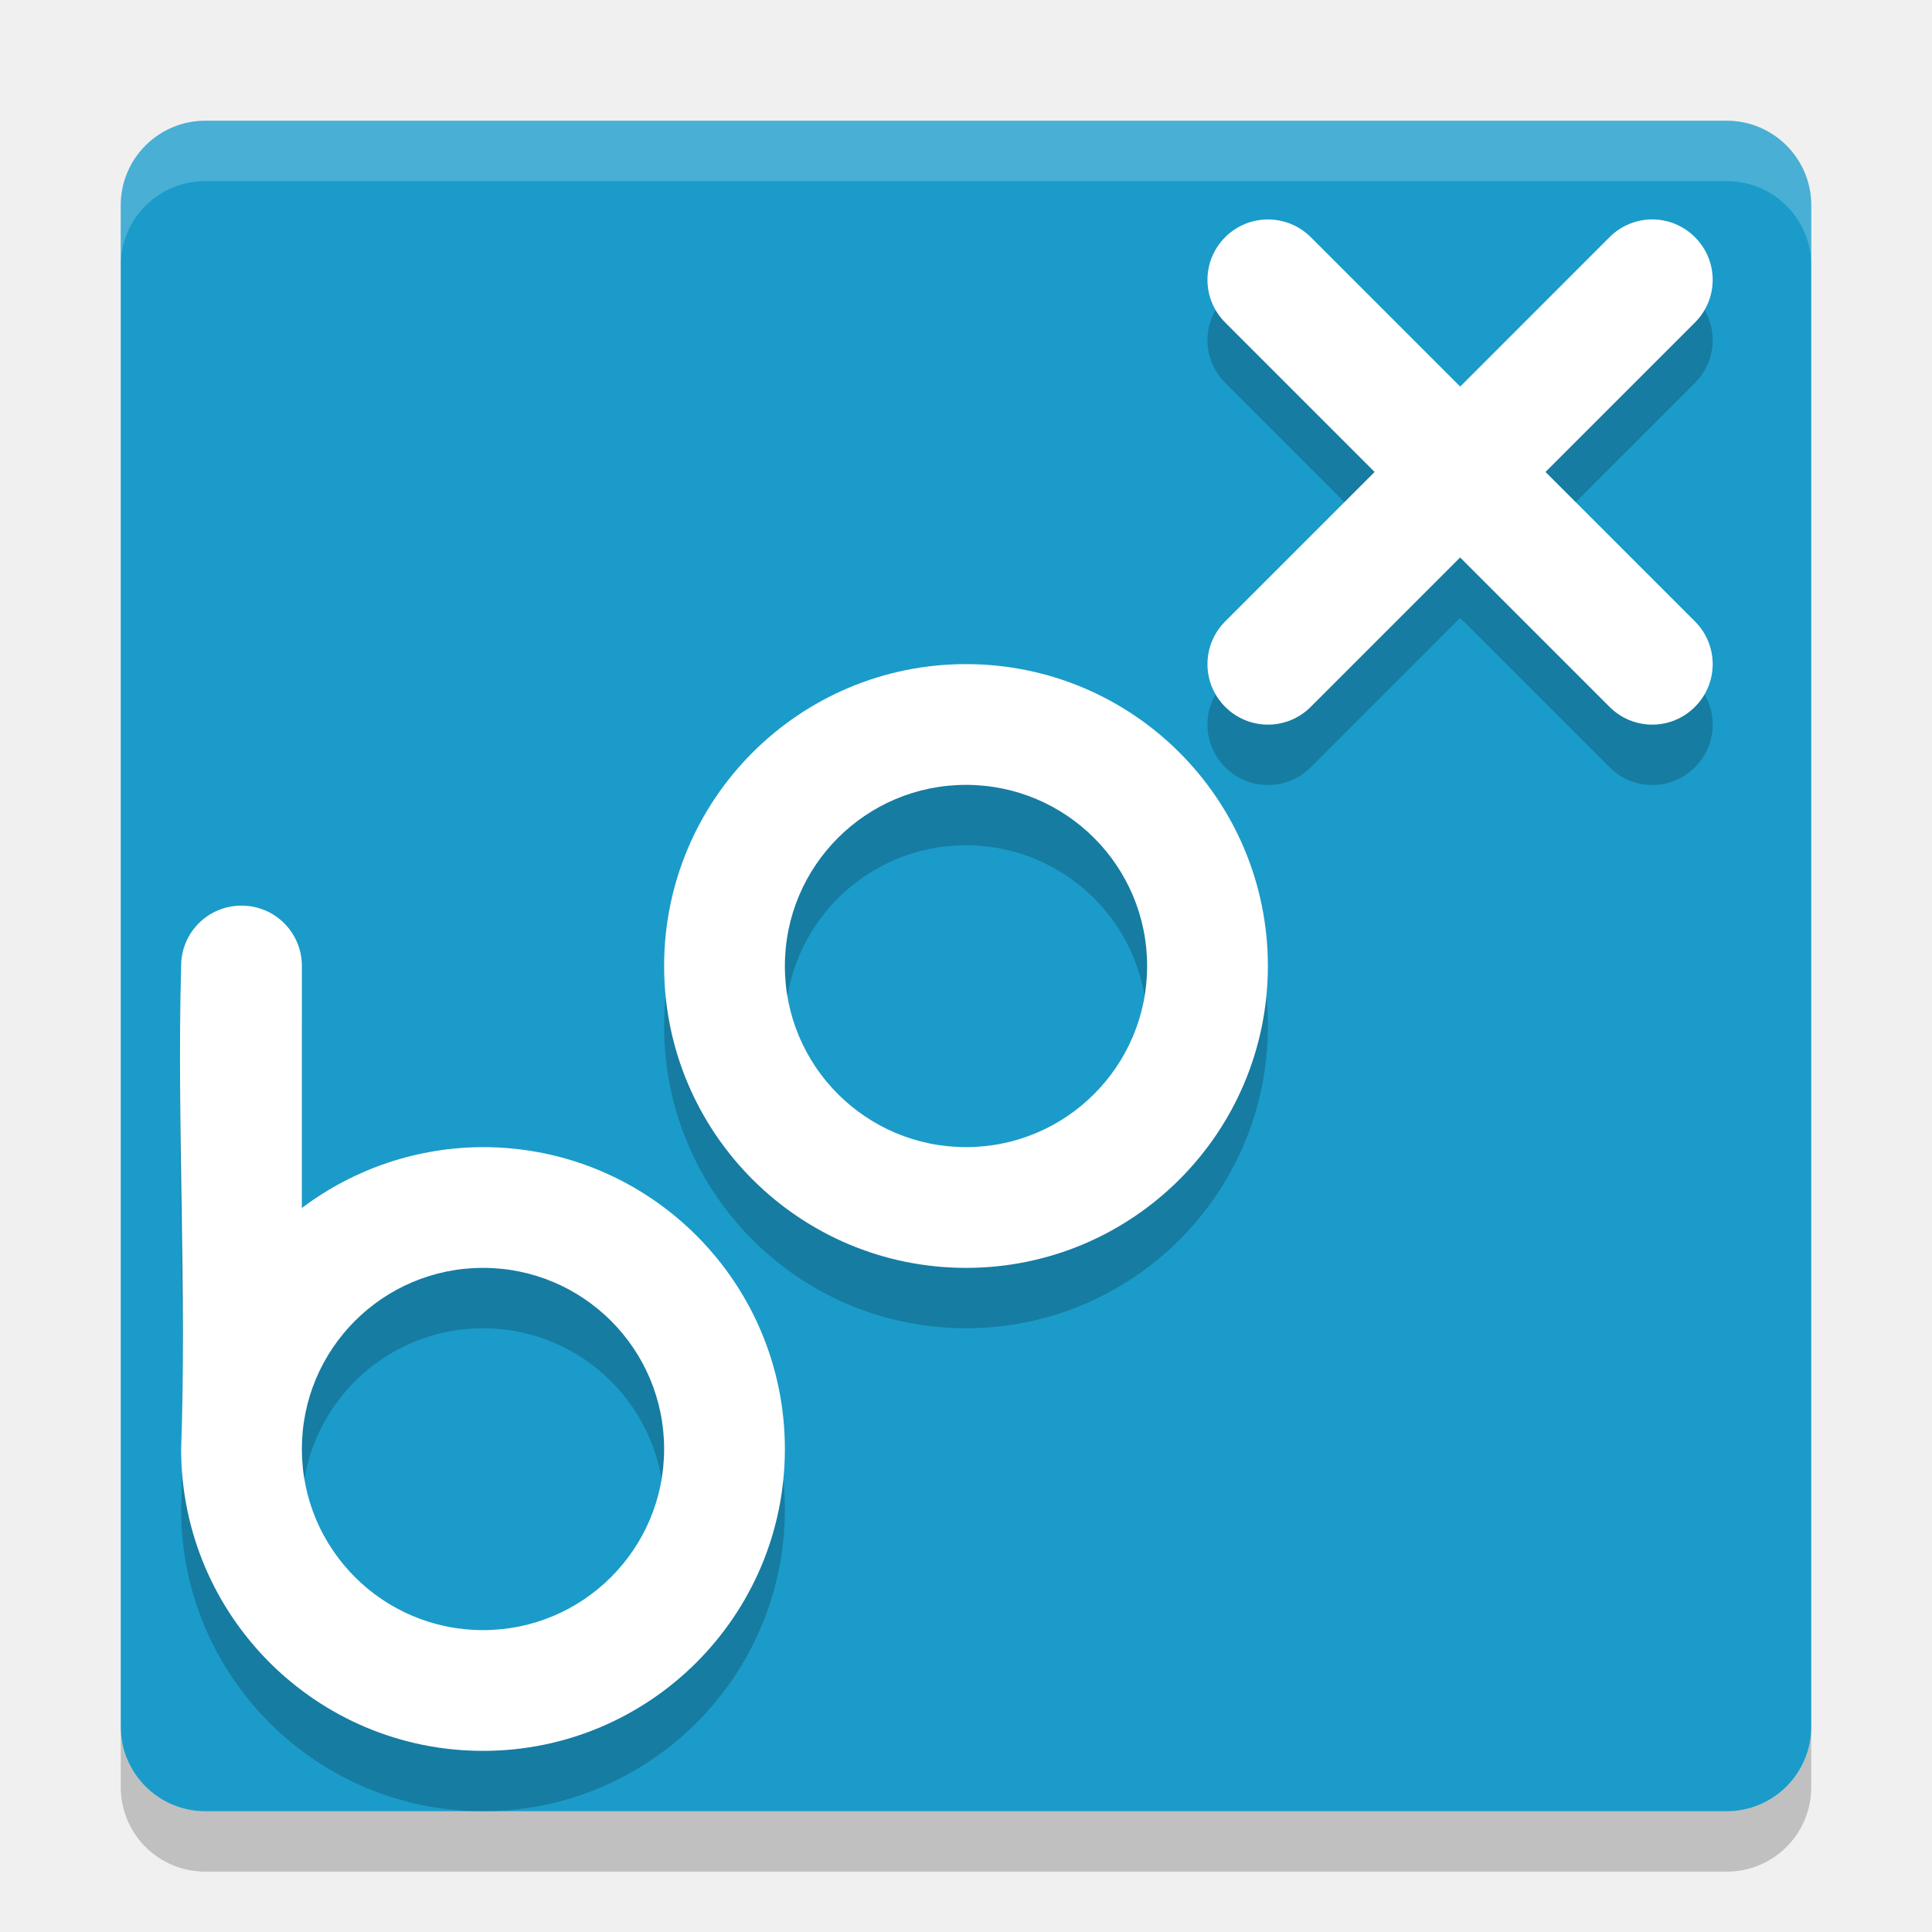
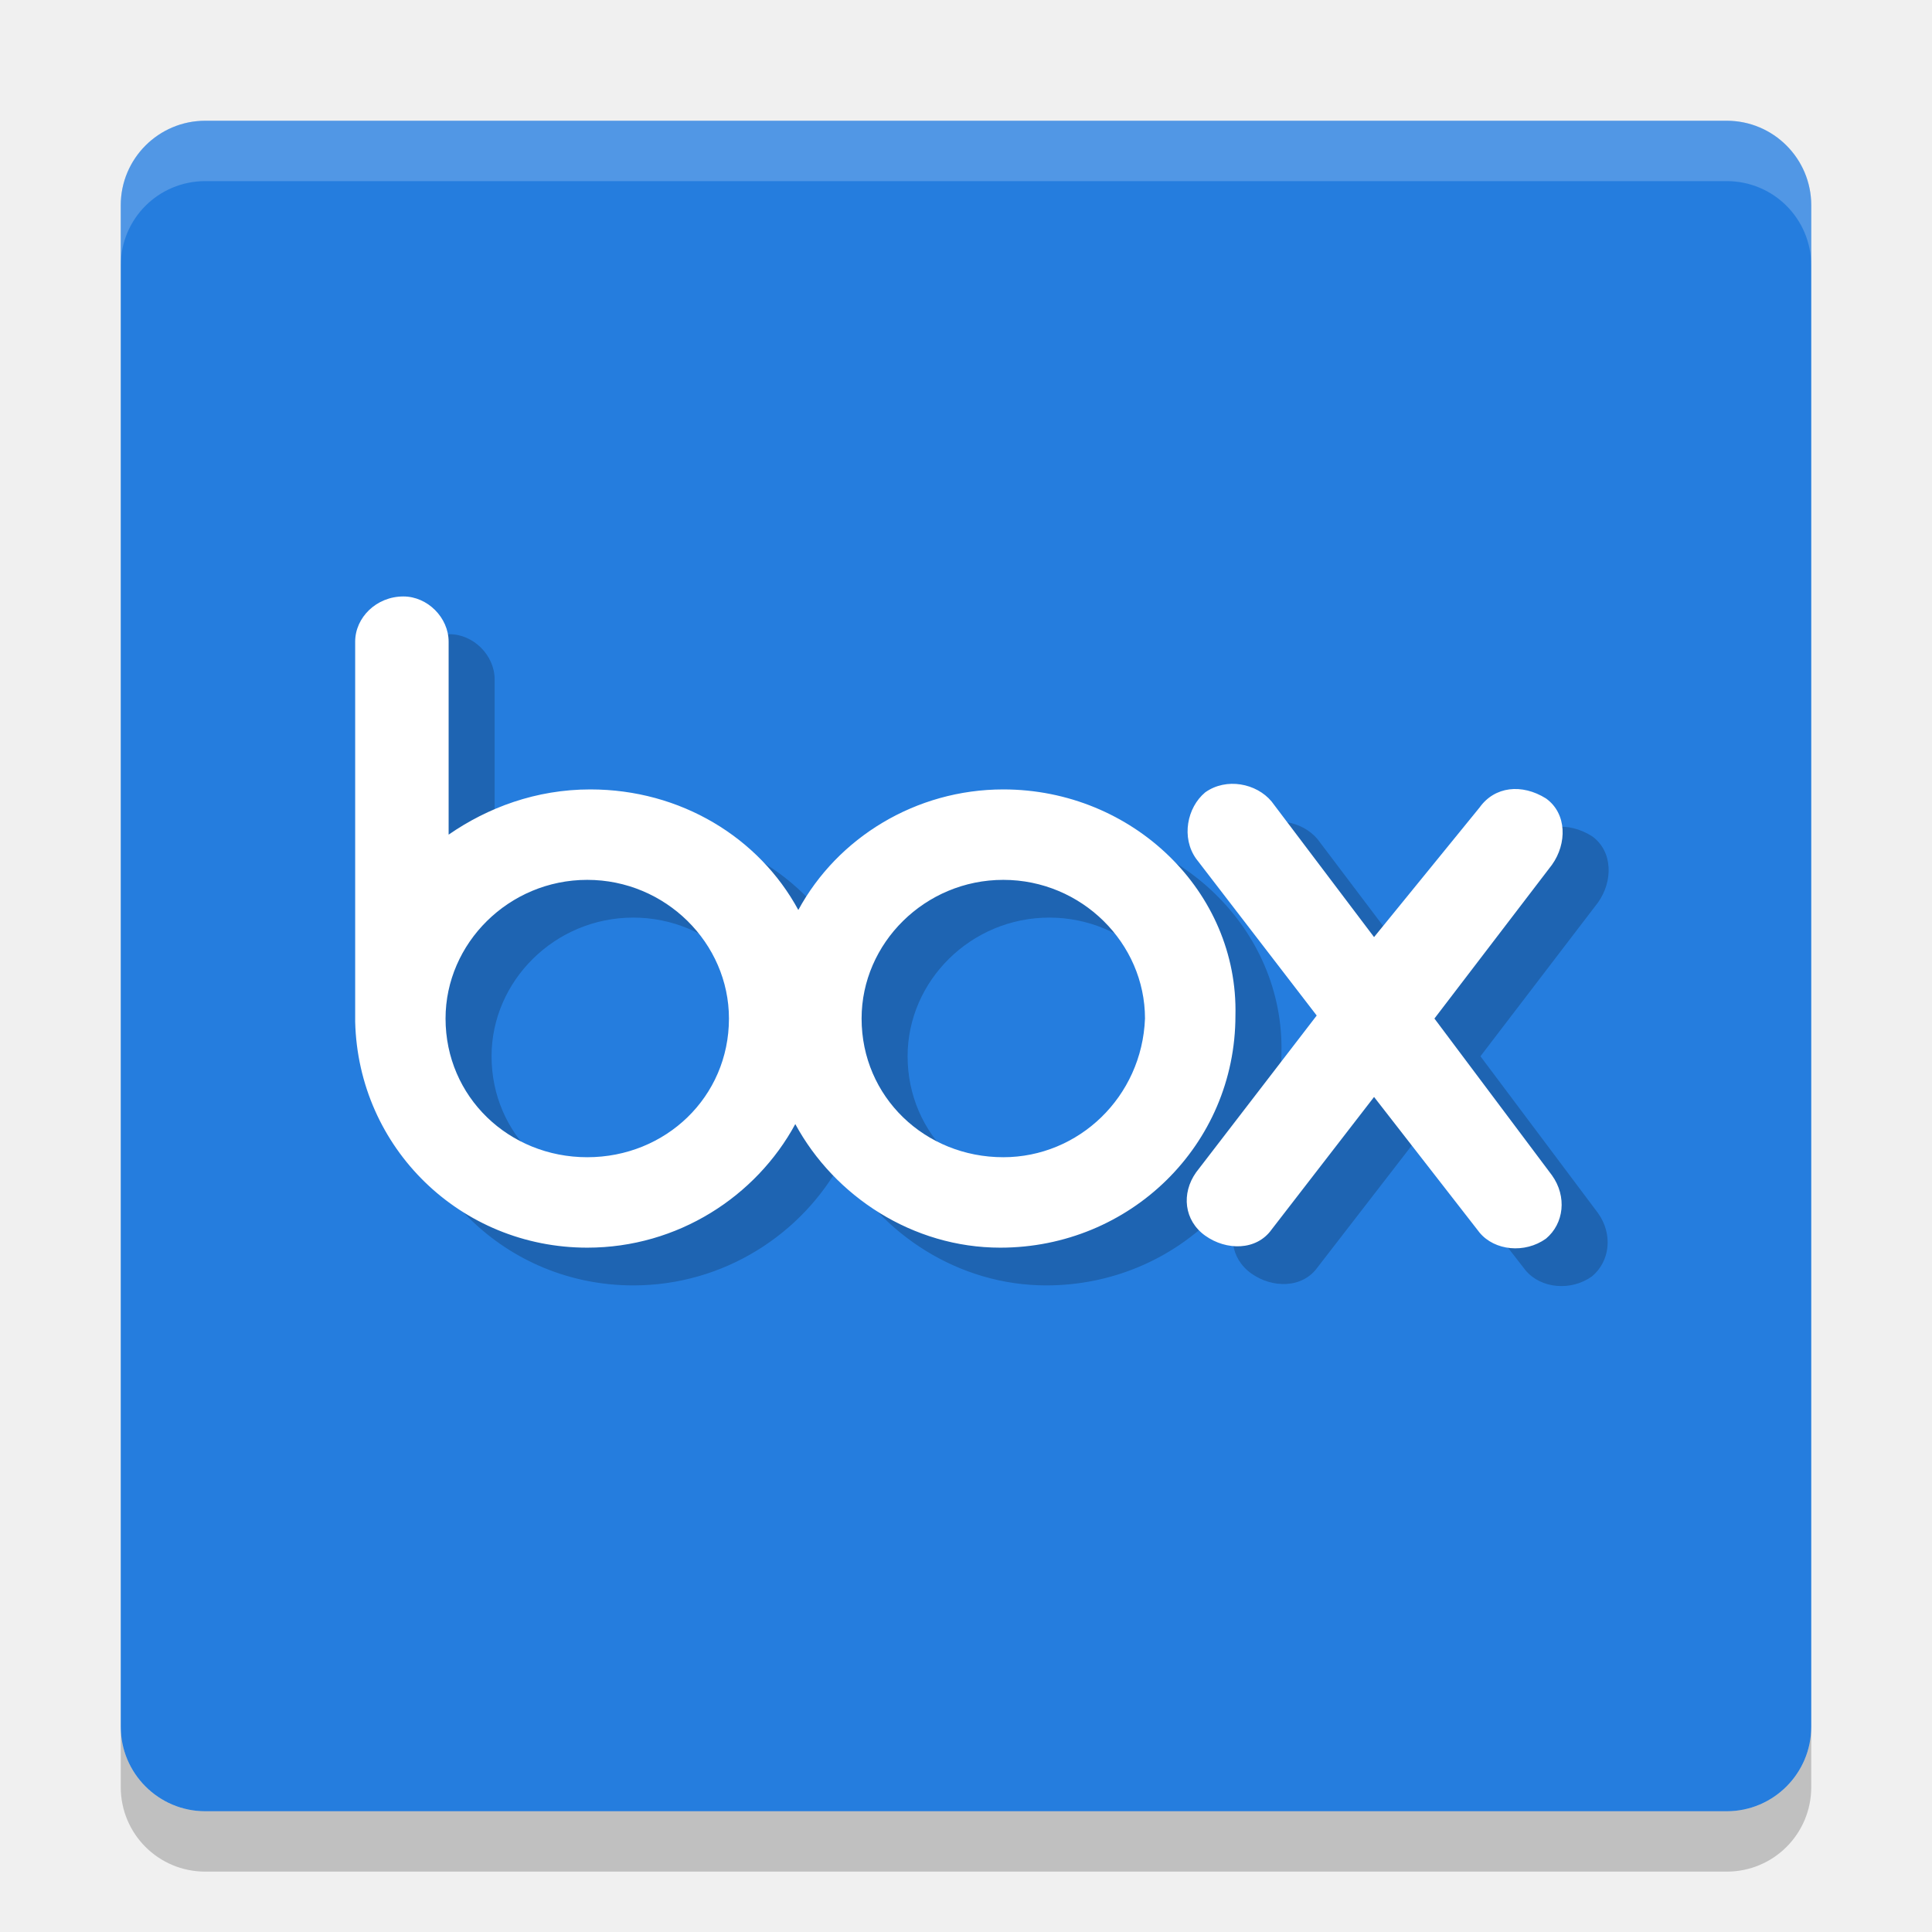
- <svg xmlns="http://www.w3.org/2000/svg" width="32" height="32" version="1">
-   <rect fill="#1b9bc9" width="28" height="28" x="2" y="2" rx="1.4" ry="1.4" />
-   <g opacity=".2" transform="translate(0,1)">
-     <path d="m16 11a5 5 0 0 0 -5 5 5 5 0 0 0 5 5 5 5 0 0 0 5 -5 5 5 0 0 0 -5 -5zm0 2a3 3 0 0 1 3 3 3 3 0 0 1 -3 3 3 3 0 0 1 -3 -3 3 3 0 0 1 3 -3z" />
-     <path d="m4 15c-0.554 0-1 0.446-1 1-0.071 2.637 0.094 5.421 0 8 0 2.761 2.239 5 5 5s5-2.239 5-5-2.239-5-5-5c-1.083 0.002-2.135 0.356-3 1.008v-4.008c0-0.554-0.446-1-1-1zm4 6c1.657 0 3 1.343 3 3s-1.343 3-3 3-3-1.343-3-3c-1e-7 -1.657 1.343-3 3-3z" />
-     <g transform="matrix(.70711 .70711 -.70711 .70711 23.829 -3.143)">
-       <path transform="matrix(.70711 -.70711 .70711 .70711 -14.627 19.072)" d="m21 3.635c-0.256 0-0.511 0.097-0.707 0.293-0.392 0.392-0.392 1.022 0 1.414l2.475 2.475-2.475 2.475c-0.392 0.392-0.392 1.024 0 1.416 0.392 0.392 1.024 0.392 1.416 0l2.475-2.475 2.475 2.475c0.392 0.392 1.022 0.392 1.414 0 0.392-0.392 0.392-1.024 0-1.416l-2.475-2.475 2.475-2.475c0.392-0.392 0.392-1.022 0-1.414-0.392-0.392-1.022-0.392-1.414 0l-2.474 2.475-2.475-2.475c-0.196-0.196-0.453-0.293-0.709-0.293z" />
-     </g>
+ <svg xmlns="http://www.w3.org/2000/svg" width="32" height="32" version="1" id="svg264">
+   <defs id="defs268" />
+   <rect fill="#1b9bc9" width="28" height="28" x="2" y="2" rx="1.4" ry="1.4" id="rect238" style="fill:#257dde;fill-opacity:1" />
+   <path fill="#fff" opacity=".2" d="m3.4 2c-0.776 0-1.4 0.625-1.4 1.4v1c0-0.776 0.625-1.4 1.4-1.4h25.2c0.775 0 1.4 0.625 1.4 1.4v-1c0-0.776-0.625-1.4-1.4-1.4h-25.2z" id="path260" />
+   <path opacity=".2" d="m2 28.6v1c0 0.775 0.625 1.4 1.4 1.4h25.2c0.775 0 1.4-0.625 1.4-1.4v-1c0 0.775-0.625 1.4-1.4 1.4h-25.2c-0.775 0-1.4-0.625-1.4-1.4z" id="path262" />
+   <g id="g1051" transform="translate(-0.1183057,-0.7217624)">
+     <path d="m 26.586,20.814 c 0.25,0.35 0.2,0.799 -0.1,1.049 -0.35,0.25 -0.849,0.2 -1.099,-0.1 l -1.748,-2.247 -1.698,2.197 c -0.25,0.35 -0.749,0.35 -1.099,0.1 -0.35,-0.25 -0.399,-0.699 -0.15,-1.049 l 1.997,-2.597 -1.997,-2.597 c -0.25,-0.35 -0.15,-0.849 0.15,-1.099 0.35,-0.25 0.849,-0.15 1.099,0.15 l 1.698,2.247 1.748,-2.147 c 0.25,-0.35 0.699,-0.399 1.099,-0.15 0.35,0.25 0.35,0.749 0.1,1.099 l -1.947,2.547 z m -9.088,-0.3 c -1.298,0 -2.347,-0.999 -2.347,-2.297 0,-1.248 1.049,-2.297 2.347,-2.297 1.298,0 2.347,1.049 2.347,2.297 -0.05,1.298 -1.099,2.297 -2.347,2.297 z m -6.891,0 c -1.298,0 -2.347,-0.999 -2.347,-2.297 0,-1.248 1.049,-2.297 2.347,-2.297 1.298,0 2.347,1.049 2.347,2.297 0,1.298 -1.049,2.297 -2.347,2.297 z m 6.891,-6.092 c -1.448,0 -2.746,0.799 -3.395,1.997 -0.649,-1.198 -1.947,-1.997 -3.445,-1.997 -0.899,0 -1.698,0.3 -2.347,0.749 v -3.196 c 0,-0.399 -0.35,-0.749 -0.749,-0.749 -0.449,0 -0.799,0.35 -0.799,0.749 v 6.292 c 0.05,2.097 1.748,3.745 3.845,3.745 1.498,0 2.796,-0.849 3.445,-2.047 0.649,1.198 1.947,2.047 3.395,2.047 2.147,0 3.895,-1.698 3.895,-3.845 0.05,-2.047 -1.698,-3.745 -3.845,-3.745 z" fill="#0071f7" id="path2-3" style="opacity:0.2;fill:#000000;stroke-width:0.499" />
+     <path d="m 25.824,20.189 c 0.25,0.35 0.2,0.799 -0.1,1.049 -0.35,0.25 -0.849,0.2 -1.099,-0.1 l -1.748,-2.247 -1.698,2.197 c -0.25,0.35 -0.749,0.35 -1.099,0.1 -0.35,-0.25 -0.399,-0.699 -0.15,-1.049 l 1.997,-2.597 -1.997,-2.597 c -0.25,-0.35 -0.15,-0.849 0.15,-1.099 0.35,-0.25 0.849,-0.15 1.099,0.15 l 1.698,2.247 1.748,-2.147 c 0.25,-0.35 0.699,-0.399 1.099,-0.15 0.35,0.25 0.35,0.749 0.1,1.099 l -1.947,2.547 z m -9.088,-0.3 c -1.298,0 -2.347,-0.999 -2.347,-2.297 0,-1.248 1.049,-2.297 2.347,-2.297 1.298,0 2.347,1.049 2.347,2.297 -0.05,1.298 -1.099,2.297 -2.347,2.297 z m -6.891,0 c -1.298,0 -2.347,-0.999 -2.347,-2.297 0,-1.248 1.049,-2.297 2.347,-2.297 1.298,0 2.347,1.049 2.347,2.297 0,1.298 -1.049,2.297 -2.347,2.297 z m 6.891,-6.092 c -1.448,0 -2.746,0.799 -3.395,1.997 -0.649,-1.198 -1.947,-1.997 -3.445,-1.997 -0.899,0 -1.698,0.3 -2.347,0.749 v -3.196 c 0,-0.399 -0.35,-0.749 -0.749,-0.749 -0.449,0 -0.799,0.35 -0.799,0.749 v 6.292 c 0.05,2.097 1.748,3.745 3.845,3.745 1.498,0 2.796,-0.849 3.445,-2.047 0.649,1.198 1.947,2.047 3.395,2.047 2.147,0 3.895,-1.698 3.895,-3.845 0.05,-2.047 -1.698,-3.745 -3.845,-3.745 z" fill="#0071f7" id="path2" style="fill:#ffffff;stroke-width:0.499" />
  </g>
-   <g fill="#fff">
-     <path d="m16 11a5 5 0 0 0 -5 5 5 5 0 0 0 5 5 5 5 0 0 0 5 -5 5 5 0 0 0 -5 -5zm0 2a3 3 0 0 1 3 3 3 3 0 0 1 -3 3 3 3 0 0 1 -3 -3 3 3 0 0 1 3 -3z" />
-     <path d="m4 15c-0.554 0-1 0.446-1 1-0.071 2.637 0.094 5.421 0 8 0 2.761 2.239 5 5 5s5-2.239 5-5-2.239-5-5-5c-1.083 0.002-2.135 0.356-3 1.008v-4.008c0-0.554-0.446-1-1-1zm4 6c1.657 0 3 1.343 3 3s-1.343 3-3 3-3-1.343-3-3c-1e-7 -1.657 1.343-3 3-3z" />
-     <g transform="matrix(.70711 .70711 -.70711 .70711 23.829 -3.143)">
-       <path transform="matrix(.70711 -.70711 .70711 .70711 -14.627 19.072)" d="m21 3.635c-0.256 0-0.511 0.097-0.707 0.293-0.392 0.392-0.392 1.022 0 1.414l2.475 2.475-2.475 2.475c-0.392 0.392-0.392 1.024 0 1.416 0.392 0.392 1.024 0.392 1.416 0l2.475-2.475 2.475 2.475c0.392 0.392 1.022 0.392 1.414 0 0.392-0.392 0.392-1.024 0-1.416l-2.475-2.475 2.475-2.475c0.392-0.392 0.392-1.022 0-1.414-0.392-0.392-1.022-0.392-1.414 0l-2.474 2.475-2.475-2.475c-0.196-0.196-0.453-0.293-0.709-0.293z" />
-     </g>
-   </g>
-   <path fill="#fff" opacity=".2" d="m3.4 2c-0.776 0-1.4 0.625-1.4 1.4v1c0-0.776 0.625-1.4 1.4-1.4h25.2c0.775 0 1.4 0.625 1.4 1.4v-1c0-0.776-0.625-1.4-1.4-1.4h-25.2z" />
-   <path opacity=".2" d="m2 28.6v1c0 0.775 0.625 1.4 1.4 1.4h25.2c0.775 0 1.4-0.625 1.4-1.4v-1c0 0.775-0.625 1.4-1.4 1.4h-25.2c-0.775 0-1.4-0.625-1.4-1.4z" />
</svg>
